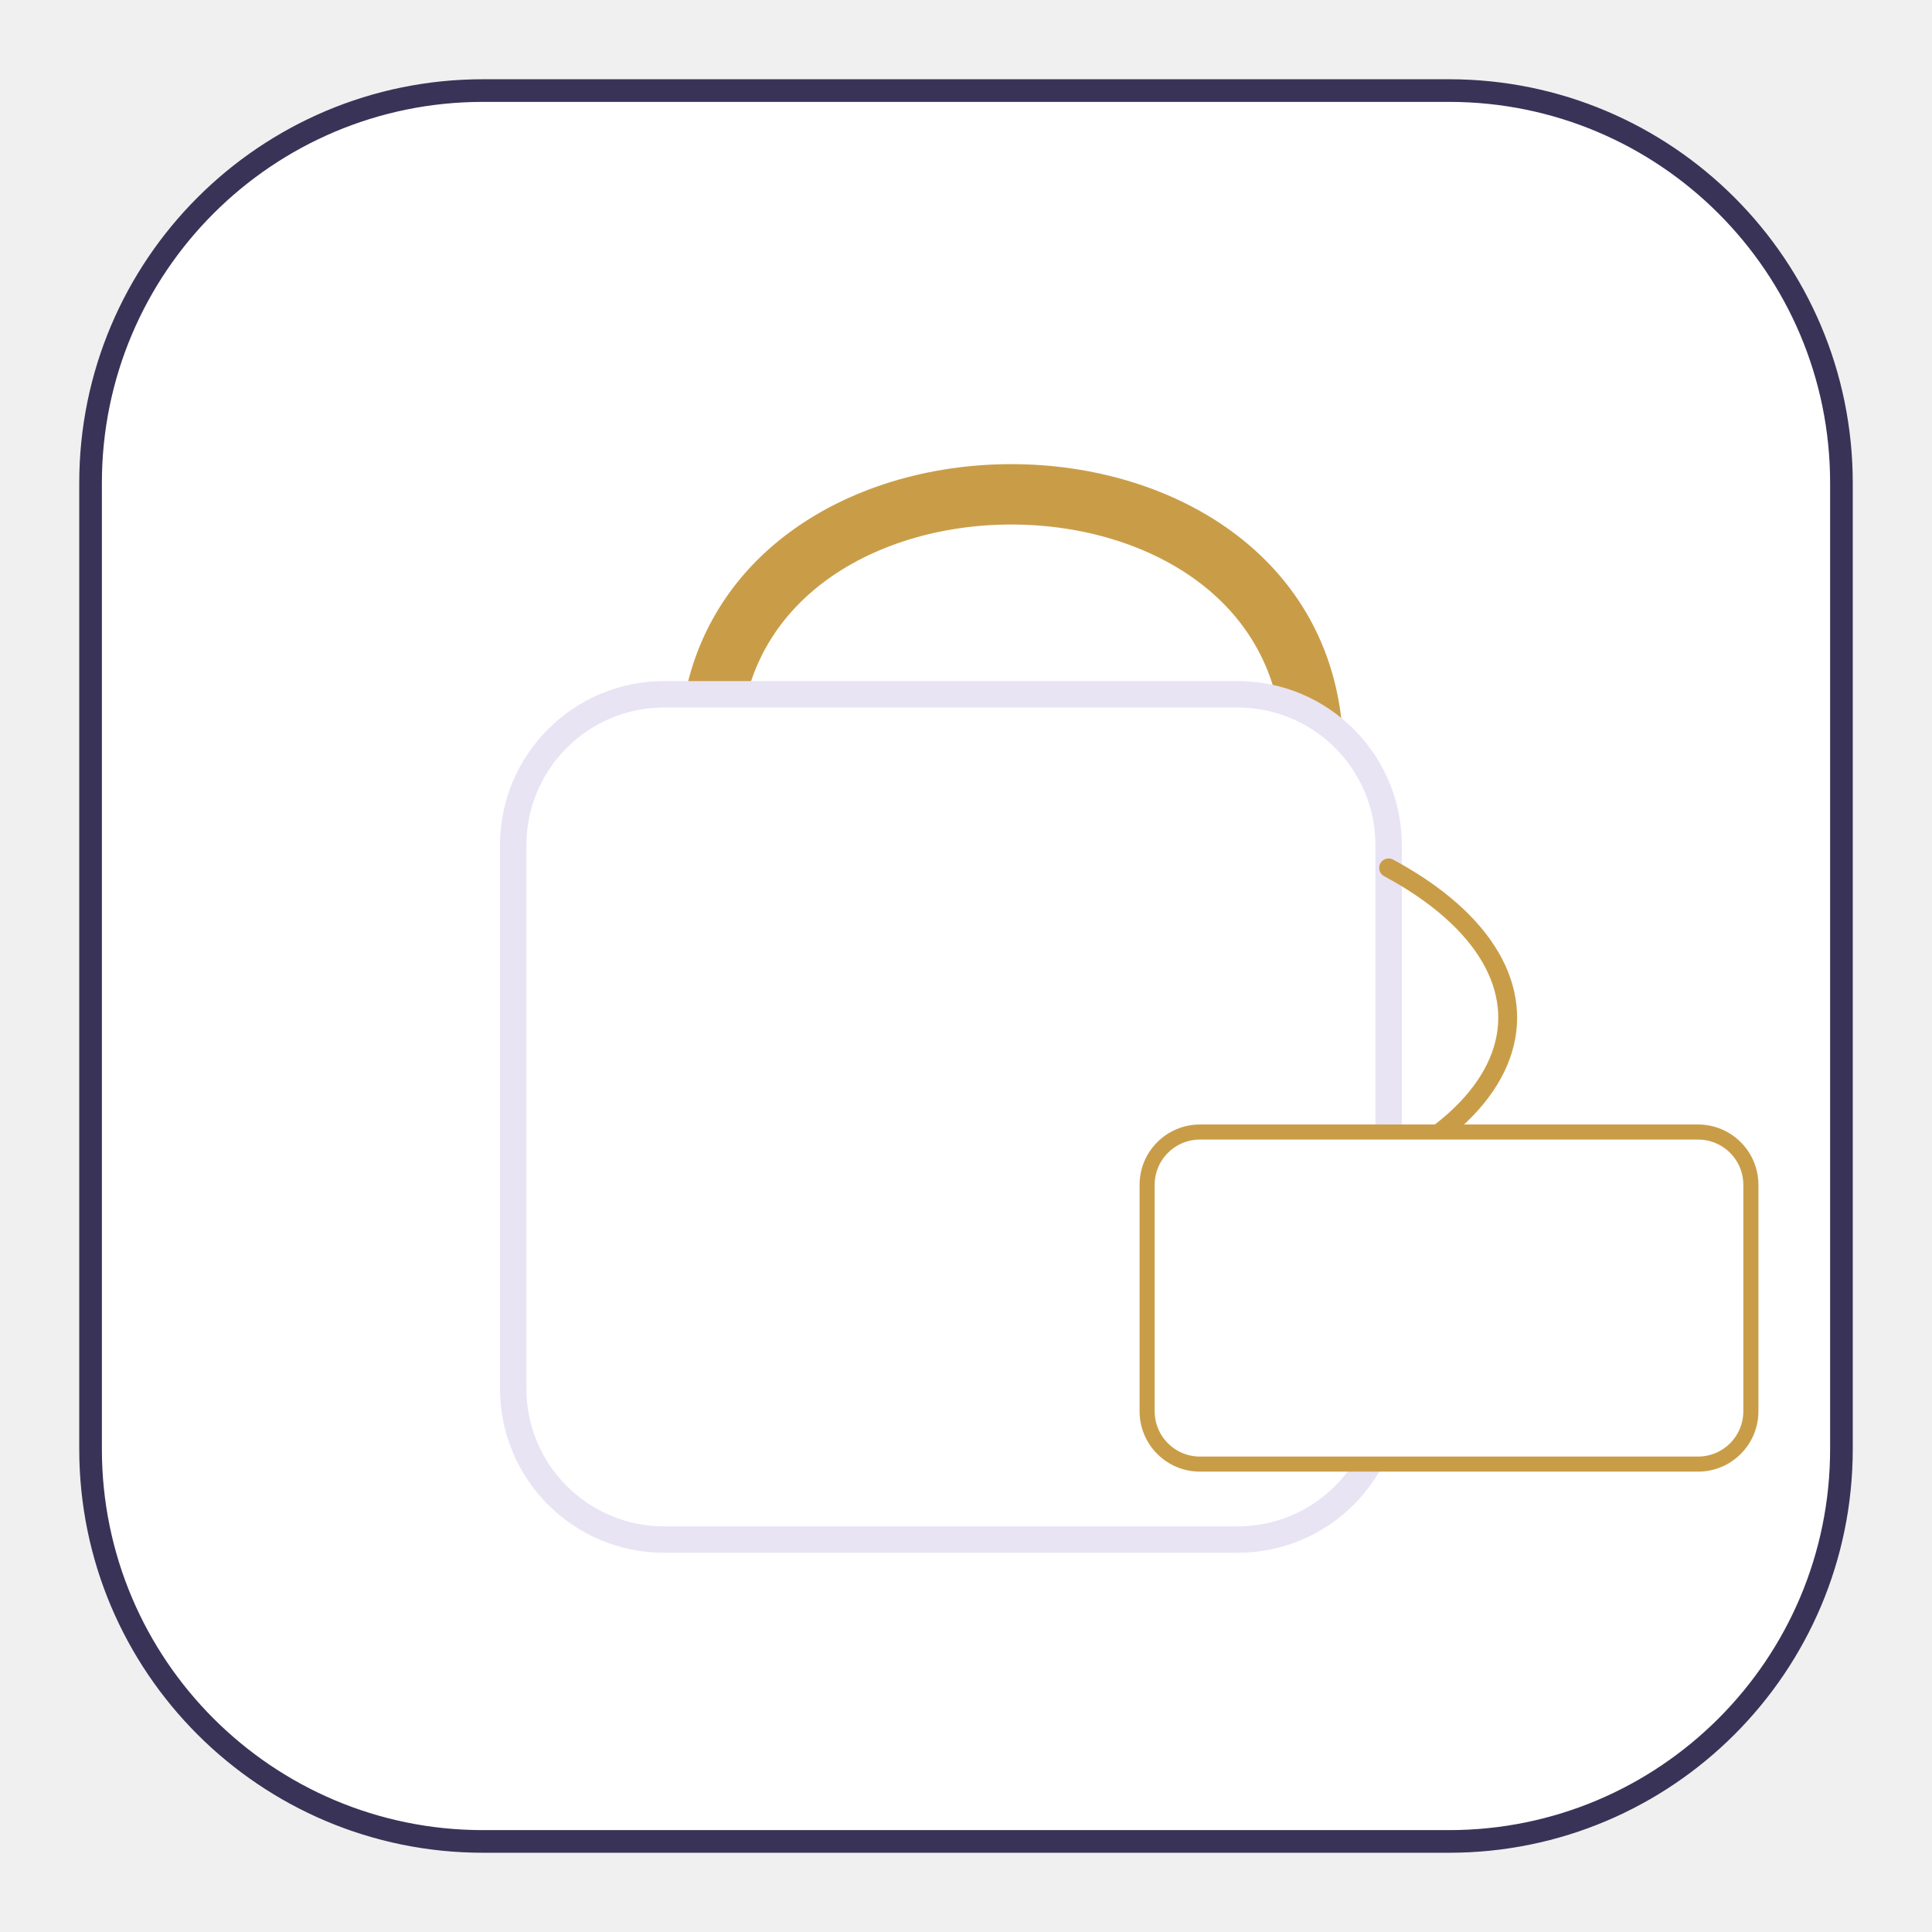
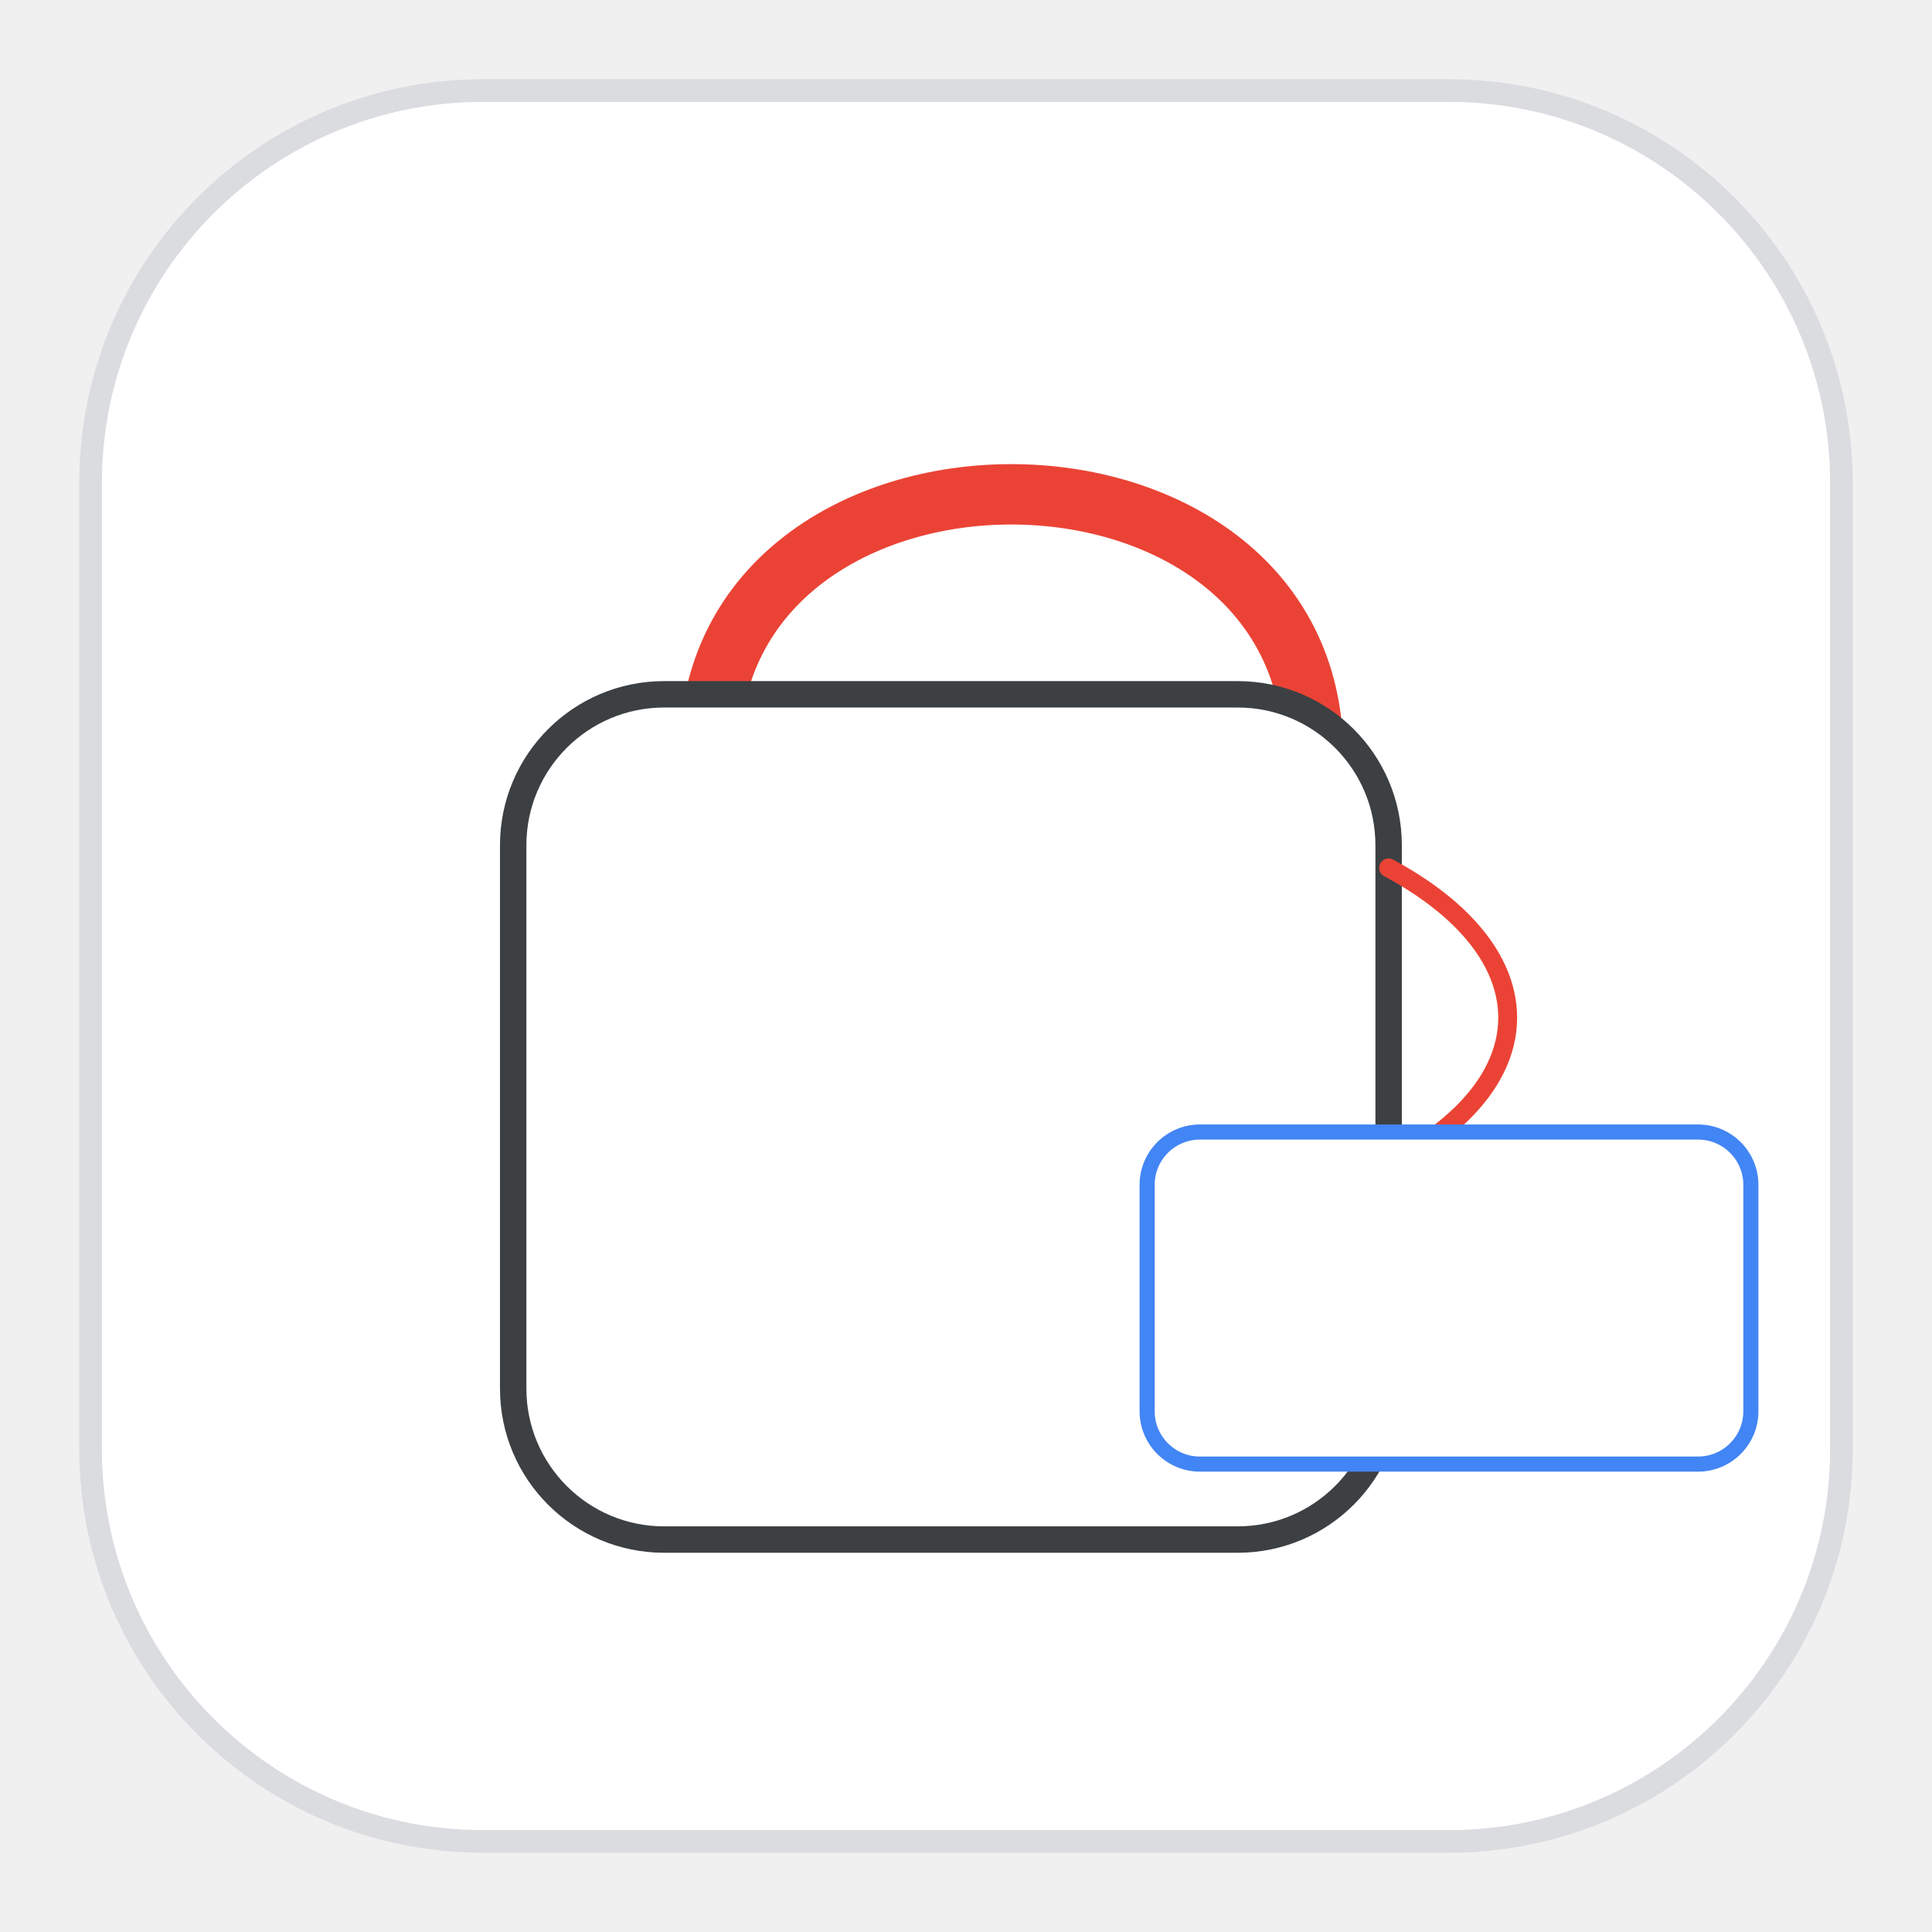
<svg xmlns="http://www.w3.org/2000/svg" viewBox="0 0 512 512" width="512" height="512" fill="none" role="img" aria-label="seatpack, a bag with an email tag">
-   <rect x="24" y="24" width="464" height="464" rx="104" fill="#ffffff" stroke="#3a3358" stroke-width="6" />
+   <rect x="24" y="24" width="464" height="464" rx="104" fill="#ffffff" stroke="#DADCE0" stroke-width="6" />
  <defs>
    <clipPath id="bagbody">
      <rect x="136" y="184" width="232" height="224" rx="40" />
    </clipPath>
  </defs>
-   <path d="M 188 200 C 188 108, 348 108, 348 200" fill="none" stroke="#c99d48" stroke-width="16" stroke-linecap="round" />
+   <path d="M 188 200 C 188 108, 348 108, 348 200" fill="none" stroke="#EA4335" stroke-width="16" stroke-linecap="round" />
  <g clip-path="url(#bagbody)">
    <rect x="136" y="228" width="232" height="64" fill="#ffffff" />
    <rect x="136" y="292" width="232" height="58" fill="#ffffff" />
    <rect x="136" y="350" width="232" height="58" fill="#ffffff" />
    <path d="M136 228 C 200 252, 304 252, 368 228 L 368 184 L 136 184 Z" fill="#ffffff" />
    <rect x="232" y="198" width="40" height="10" rx="3" fill="#ffffff" />
  </g>
-   <rect x="136" y="184" width="232" height="224" rx="40" fill="none" stroke="#e8e4f4" stroke-width="7" />
-   <path d="M 368 230 C 420 258, 408 304, 330 322" fill="none" stroke="#c99d48" stroke-width="5" stroke-linecap="round" />
+   <rect x="136" y="184" width="232" height="224" rx="40" fill="none" stroke="#3C4043" stroke-width="7" />
+   <path d="M 368 230 C 420 258, 408 304, 330 322" fill="none" stroke="#EA4335" stroke-width="5" stroke-linecap="round" />
  <g>
-     <rect x="304" y="300" width="160" height="88" rx="14" fill="#ffffff" stroke="#c99d48" stroke-width="4" />
+     <rect x="304" y="300" width="160" height="88" rx="14" fill="#ffffff" stroke="#4285F4" stroke-width="4" />
    <circle cx="326" cy="322" r="6" fill="#ffffff" />
    <circle cx="326" cy="322" r="3" fill="#ffffff" />
    <text x="318" y="366" font-family="IBM Plex Mono, ui-monospace, SFMono-Regular, Menlo, monospace" font-size="13" font-weight="600" fill="#ffffff">ada@example.com</text>
  </g>
</svg>
